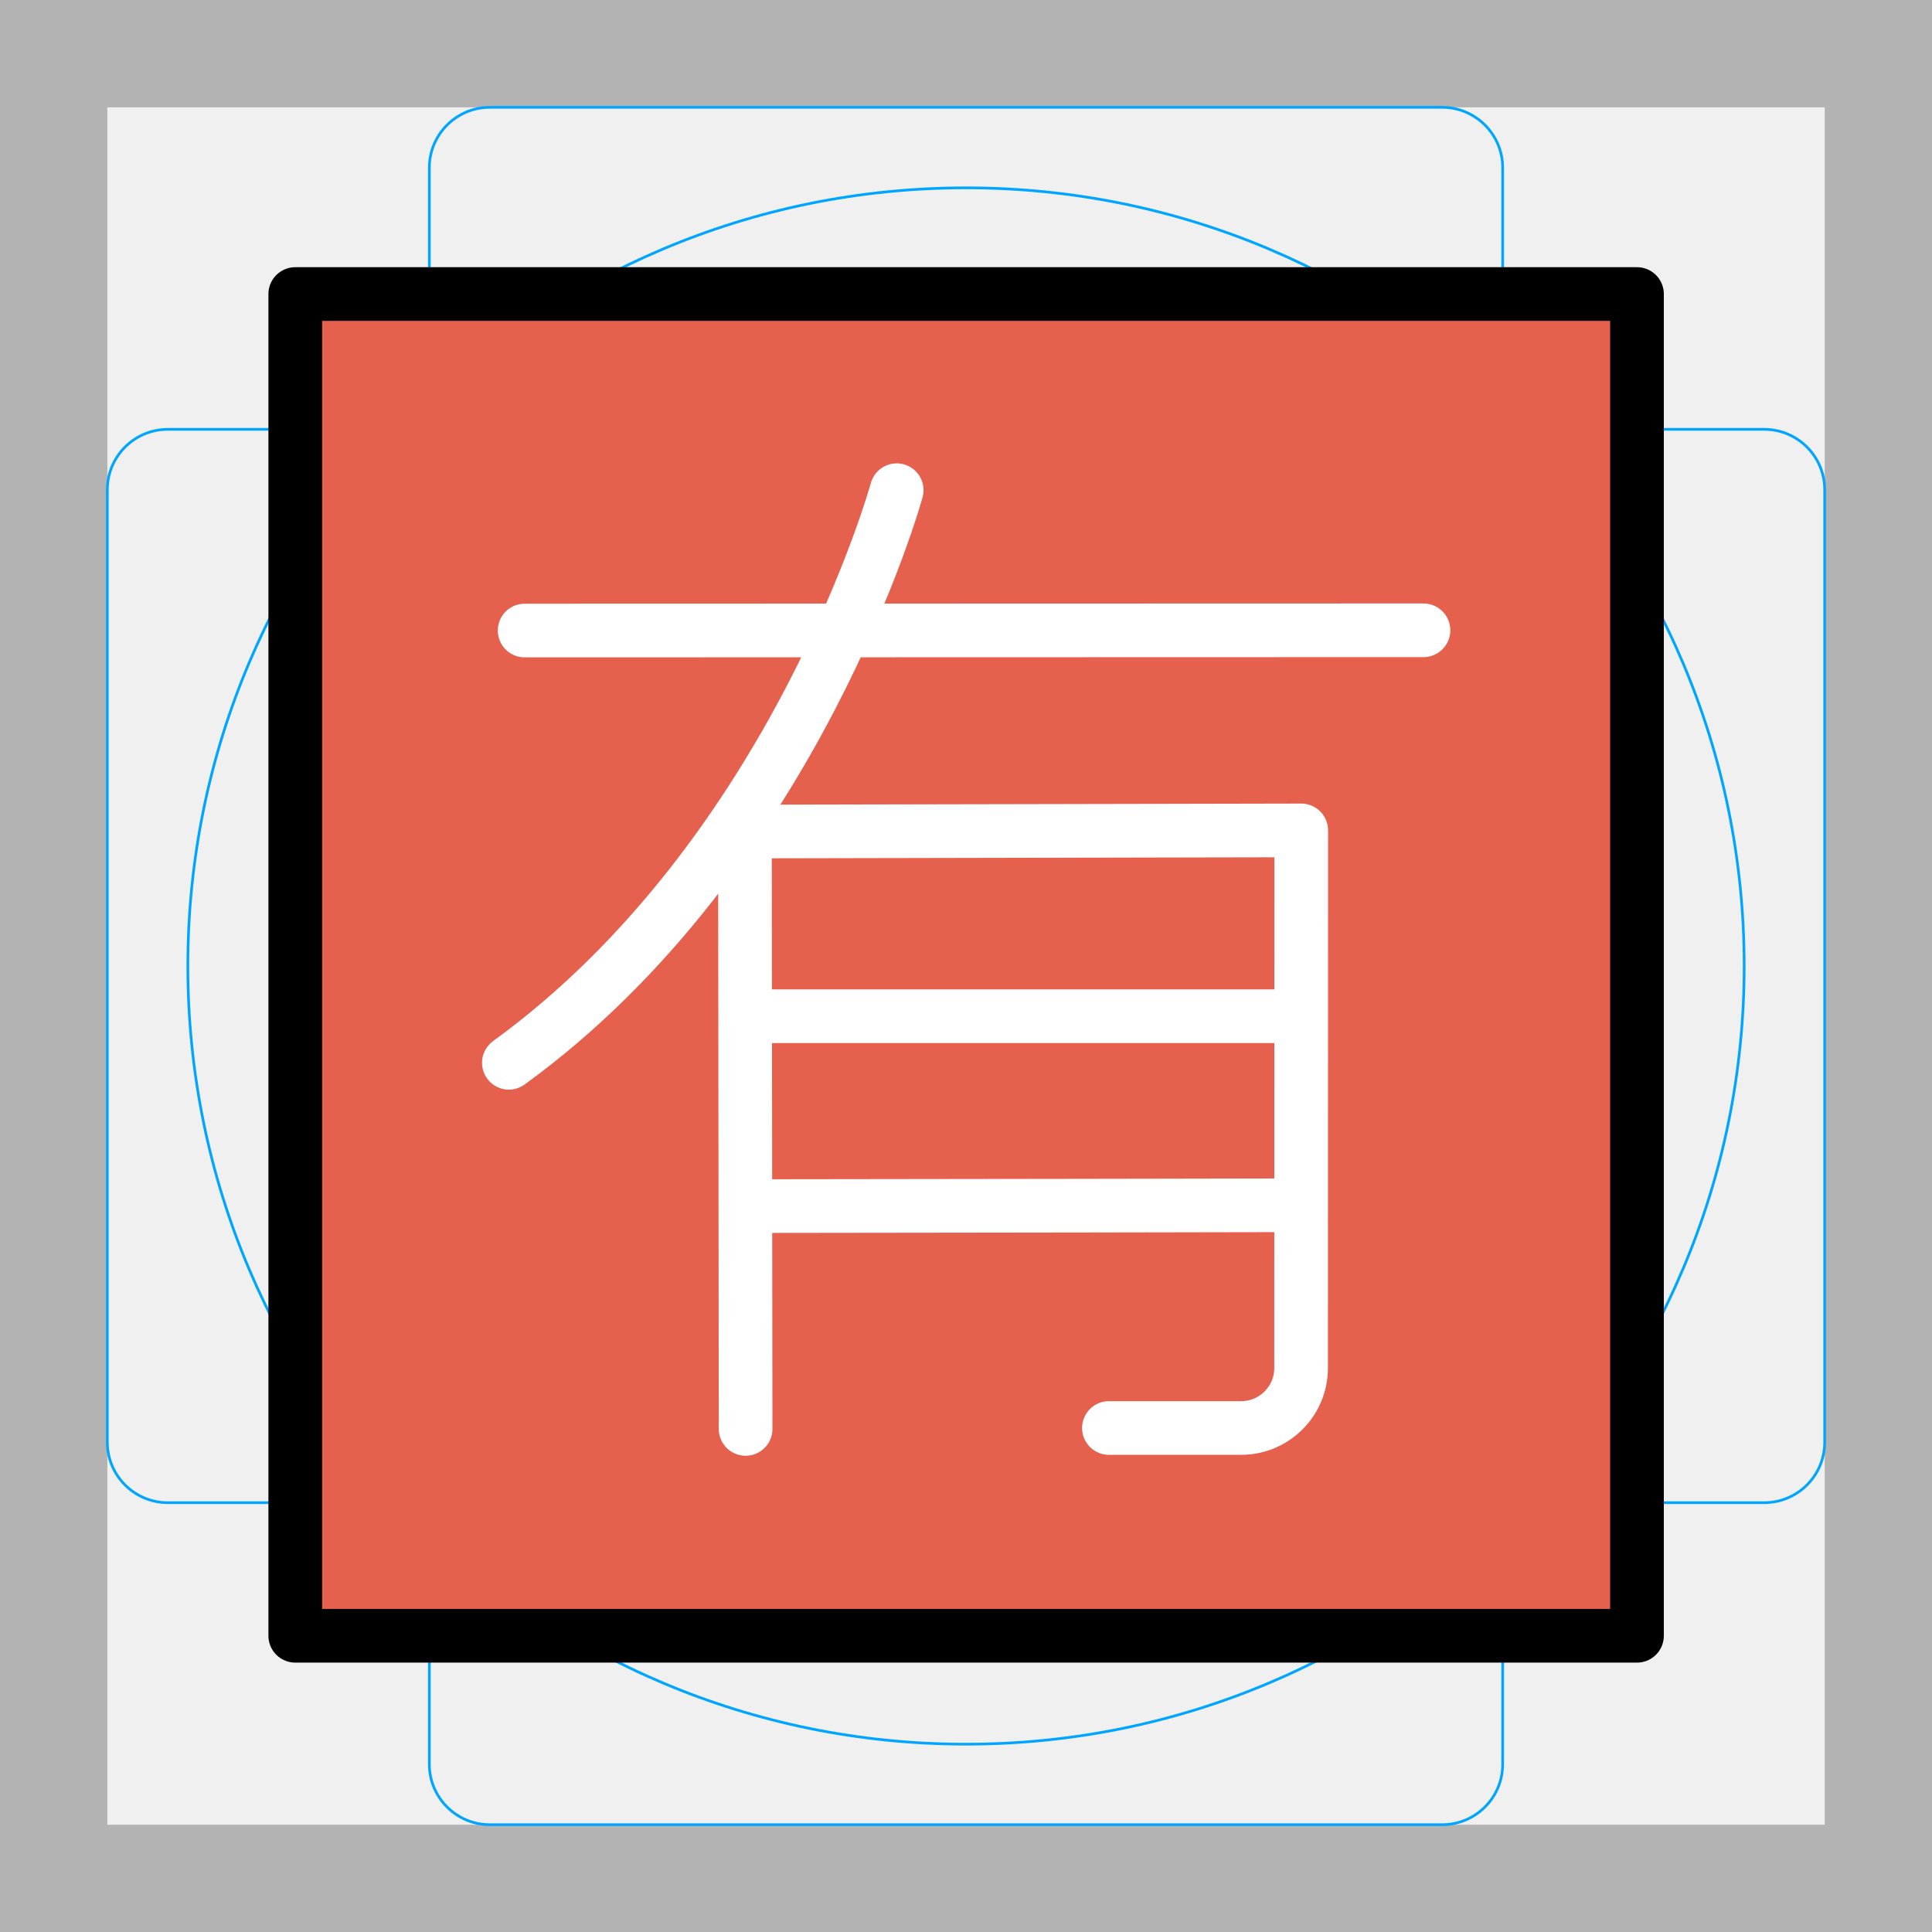
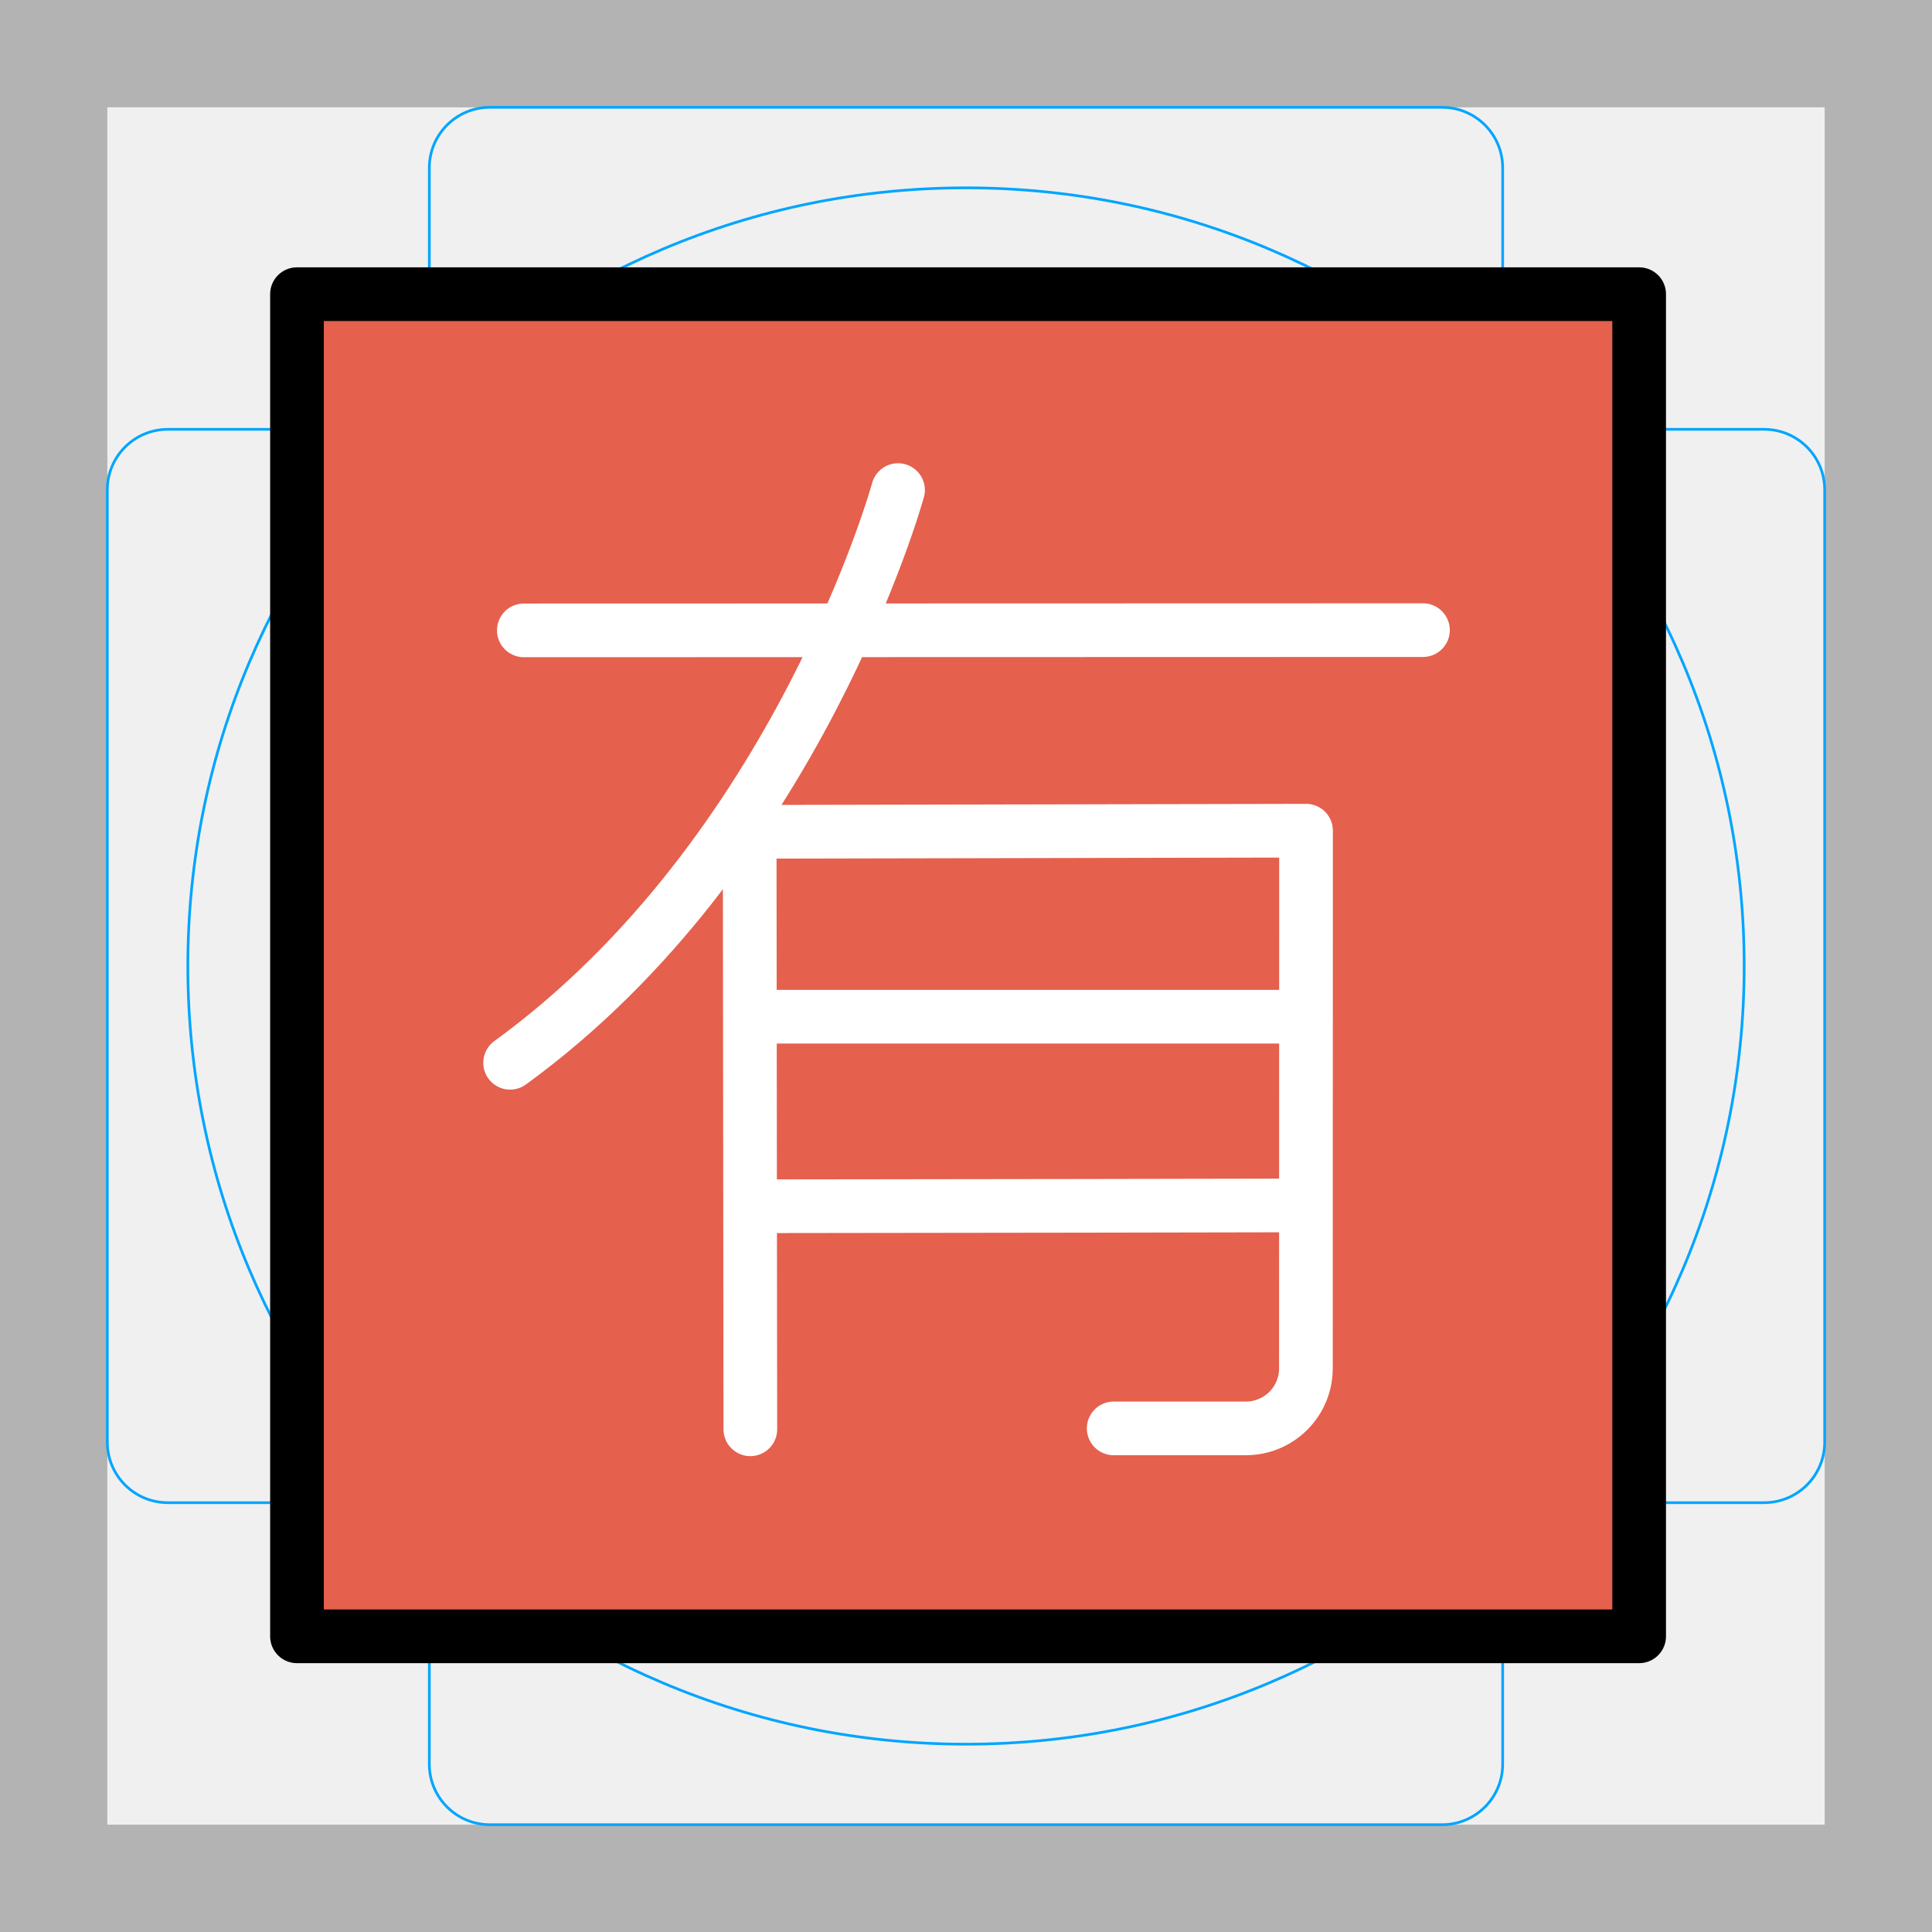
- <svg xmlns="http://www.w3.org/2000/svg" style="clip-rule:evenodd;fill-rule:evenodd;stroke-miterlimit:10" version="1.1" viewBox="0 0 300 300">
-   <g transform="translate(-1012.5)">
-     <g transform="matrix(4.1667 0 0 4.1667 1012.5 0)">
-       <rect width="72" height="72" style="fill:none" />
-       <g id="grid">
-         <path d="m0 72h72v-72h-72v72zm4-68h64.001v64.001h-64.001v-64.001z" style="fill-rule:nonzero;fill:#b3b3b3" />
-         <g transform="translate(59.077 10.958)">
-           <path d="m0 50h-46.154c-1.062 0-1.923-0.86-1.923-1.923v-46.153c0-1.063 0.861-1.924 1.923-1.924h46.154c1.062 0 1.923 0.861 1.923 1.924v46.153c0 1.063-0.861 1.923-1.923 1.923z" style="fill:none;stroke-width:.1px;stroke:#00a5ff" />
-         </g>
-         <g transform="translate(53.746 4)">
-           <path d="m0 64h-35.492c-1.245 0-2.254-1.009-2.254-2.254v-59.492c0-1.245 1.009-2.254 2.254-2.254h35.492c1.245 0 2.254 1.009 2.254 2.254v59.492c0 1.245-1.009 2.254-2.254 2.254z" style="fill:none;stroke-width:.1px;stroke:#00a5ff" />
-         </g>
-         <g transform="translate(4 18.254)">
-           <path d="m0 35.492v-35.492c0-1.245 1.009-2.254 2.254-2.254h59.492c1.245 0 2.254 1.009 2.254 2.254v35.492c0 1.245-1.009 2.254-2.254 2.254h-59.492c-1.245 0-2.254-1.009-2.254-2.254z" style="fill:none;stroke-width:.1px;stroke:#00a5ff" />
-         </g>
-         <g transform="matrix(0,-1,-1,0,36,7)">
-           <circle cx="-29" r="29" style="fill:none;stroke-width:.1px;stroke:#00a5ff" />
-         </g>
-       </g>
-       <g transform="matrix(.26087 0 0 .26087 -91.174 -3.1725)">
-         <g id="color">
-           <rect x="391.67" y="54.167" width="191.67" height="191.67" style="fill:#e5604d" />
-         </g>
-       </g>
-       <g id="line" transform="matrix(.27896 0 0 .27896 -287.32 -.19187)">
-         <g transform="matrix(.93516 0 0 .93516 703.14 -10.685)">
-           <rect x="391.67" y="54.167" width="191.67" height="191.67" style="fill:none;stroke-linecap:round;stroke-linejoin:round;stroke-miterlimit:1.5;stroke-width:7.67px;stroke:#000" />
-         </g>
-         <g transform="matrix(.91677 0 0 .91677 95.915 -11.573)">
-           <path d="m1206 161.46s-52.681-0.01-77.672 0" style="fill:none;stroke-linecap:round;stroke-linejoin:round;stroke-miterlimit:1.5;stroke-width:7.82px;stroke:#fff" />
-         </g>
-         <g transform="matrix(.91677 0 0 .91677 96.742 -12.751)">
-           <path d="m1126.6 222.88-0.096-87.05 81.063-0.166s-0.013 56.259-0.019 78.339c-1e-3 4.83-3.916 8.744-8.746 8.744h-19.261" style="fill:none;stroke-linecap:round;stroke-linejoin:round;stroke-miterlimit:1.5;stroke-width:7.82px;stroke:#fff" />
-         </g>
-         <g transform="matrix(.91677 0 0 .91677 96.742 -12.751)">
-           <path d="m1092.1 169.53c41.926-30.436 56.518-83.439 56.518-83.439" style="fill:none;stroke-linecap:round;stroke-linejoin:round;stroke-miterlimit:1.5;stroke-width:7.82px;stroke:#fff" />
-         </g>
-         <g transform="matrix(.91677 0 0 .91677 96.742 -12.751)">
-           <path d="m1094.4 106.54 130.98-0.035" style="fill:none;stroke-linecap:round;stroke-linejoin:round;stroke-miterlimit:1.5;stroke-width:7.82px;stroke:#fff" />
-         </g>
-         <g transform="matrix(.91677 0 0 .91677 95.915 14.096)">
-           <path d="m1206 161.01s-52.681 0.107-77.672 0.118" style="fill:none;stroke-linecap:round;stroke-linejoin:round;stroke-miterlimit:1.5;stroke-width:7.82px;stroke:#fff" />
-         </g>
-       </g>
-     </g>
+ <svg xmlns="http://www.w3.org/2000/svg" id="emoji" version="1.1" viewBox="0 0 72 72">
+   <g id="grid">
+     <path d="M68,4V68H4V4H68m4-4H0V72H72V0Z" fill="#b3b3b3" />
+     <path d="m12.92 10.96h46.15a1.923 1.923 0 0 1 1.923 1.923v46.15a1.923 1.923 0 0 1-1.923 1.923h-46.15a1.923 1.923 0 0 1-1.923-1.923v-46.15a1.923 1.923 0 0 1 1.923-1.923z" fill="none" stroke="#00a5ff" stroke-miterlimit="10" stroke-width=".1" />
+     <rect fill="none" height="64" rx="2.254" stroke="#00a5ff" stroke-miterlimit="10" stroke-width=".1" width="40" x="16" y="4" />
+     <rect fill="none" height="64" rx="2.254" stroke="#00a5ff" stroke-miterlimit="10" stroke-width=".1" transform="translate(72) rotate(90)" width="40" x="16" y="4" />
+     <circle cx="36" cy="36" fill="none" r="29" stroke="#00a5ff" stroke-miterlimit="10" stroke-width=".1" />
+   </g>
+   <g id="color" style="clip-rule:evenodd;fill-rule:evenodd;stroke-miterlimit:10" transform="matrix(.2609 0 0 .2609 -91.17 -3.172)">
+     <rect height="191.7" style="fill:#e5604d;stroke-width:0" width="191.7" x="391.7" y="54.17" />
+   </g>
+   <g id="line" style="clip-rule:evenodd;fill-rule:evenodd;stroke-miterlimit:10" transform="matrix(.279 0 0 .279 -287.3 -.1919)">
+     <rect height="191.7" style="clip-rule:evenodd;fill:none;stroke-linecap:round;stroke-linejoin:round;stroke-miterlimit:1.5;stroke-width:7.667;stroke:#000" transform="matrix(.9352 0 0 .9352 703.1 -10.68)" width="191.7" x="391.7" y="54.17" />
+     <path d="m1206 161.5s-52.68-0.01-77.67 0" style="clip-rule:evenodd;fill:none;stroke-linecap:square;stroke-linejoin:round;stroke-miterlimit:1.5;stroke-width:7.82;stroke:#fff" transform="matrix(.9168 0 0 .9168 95.92 -11.57)" />
+     <path d="m1127 222.9-0.096-87.05 81.06-0.166s-0.013 56.26-0.019 78.34c-1e-3 4.83-3.916 8.744-8.746 8.744h-19.26" style="clip-rule:evenodd;fill:none;stroke-linecap:round;stroke-linejoin:round;stroke-miterlimit:1.5;stroke-width:7.82px;stroke:#fff" transform="matrix(.9168 0 0 .9168 96.74 -12.75)" />
+     <path d="m1092 169.5c41.93-30.44 56.52-83.44 56.52-83.44" style="clip-rule:evenodd;fill:none;stroke-linecap:round;stroke-linejoin:round;stroke-miterlimit:1.5;stroke-width:7.82px;stroke:#fff" transform="matrix(.9168 0 0 .9168 96.74 -12.75)" />
+     <path d="m1094 106.5 131-0.035" style="clip-rule:evenodd;fill:none;stroke-linecap:round;stroke-linejoin:round;stroke-miterlimit:1.5;stroke-width:7.82px;stroke:#fff" transform="matrix(.9168 0 0 .9168 96.74 -12.75)" />
+     <path d="m1206 161s-52.68 0.107-77.67 0.118" style="clip-rule:evenodd;fill:none;stroke-linecap:square;stroke-linejoin:round;stroke-miterlimit:1.5;stroke-width:7.82px;stroke:#fff" transform="matrix(.9168 0 0 .9168 95.92 14.1)" />
  </g>
</svg>
